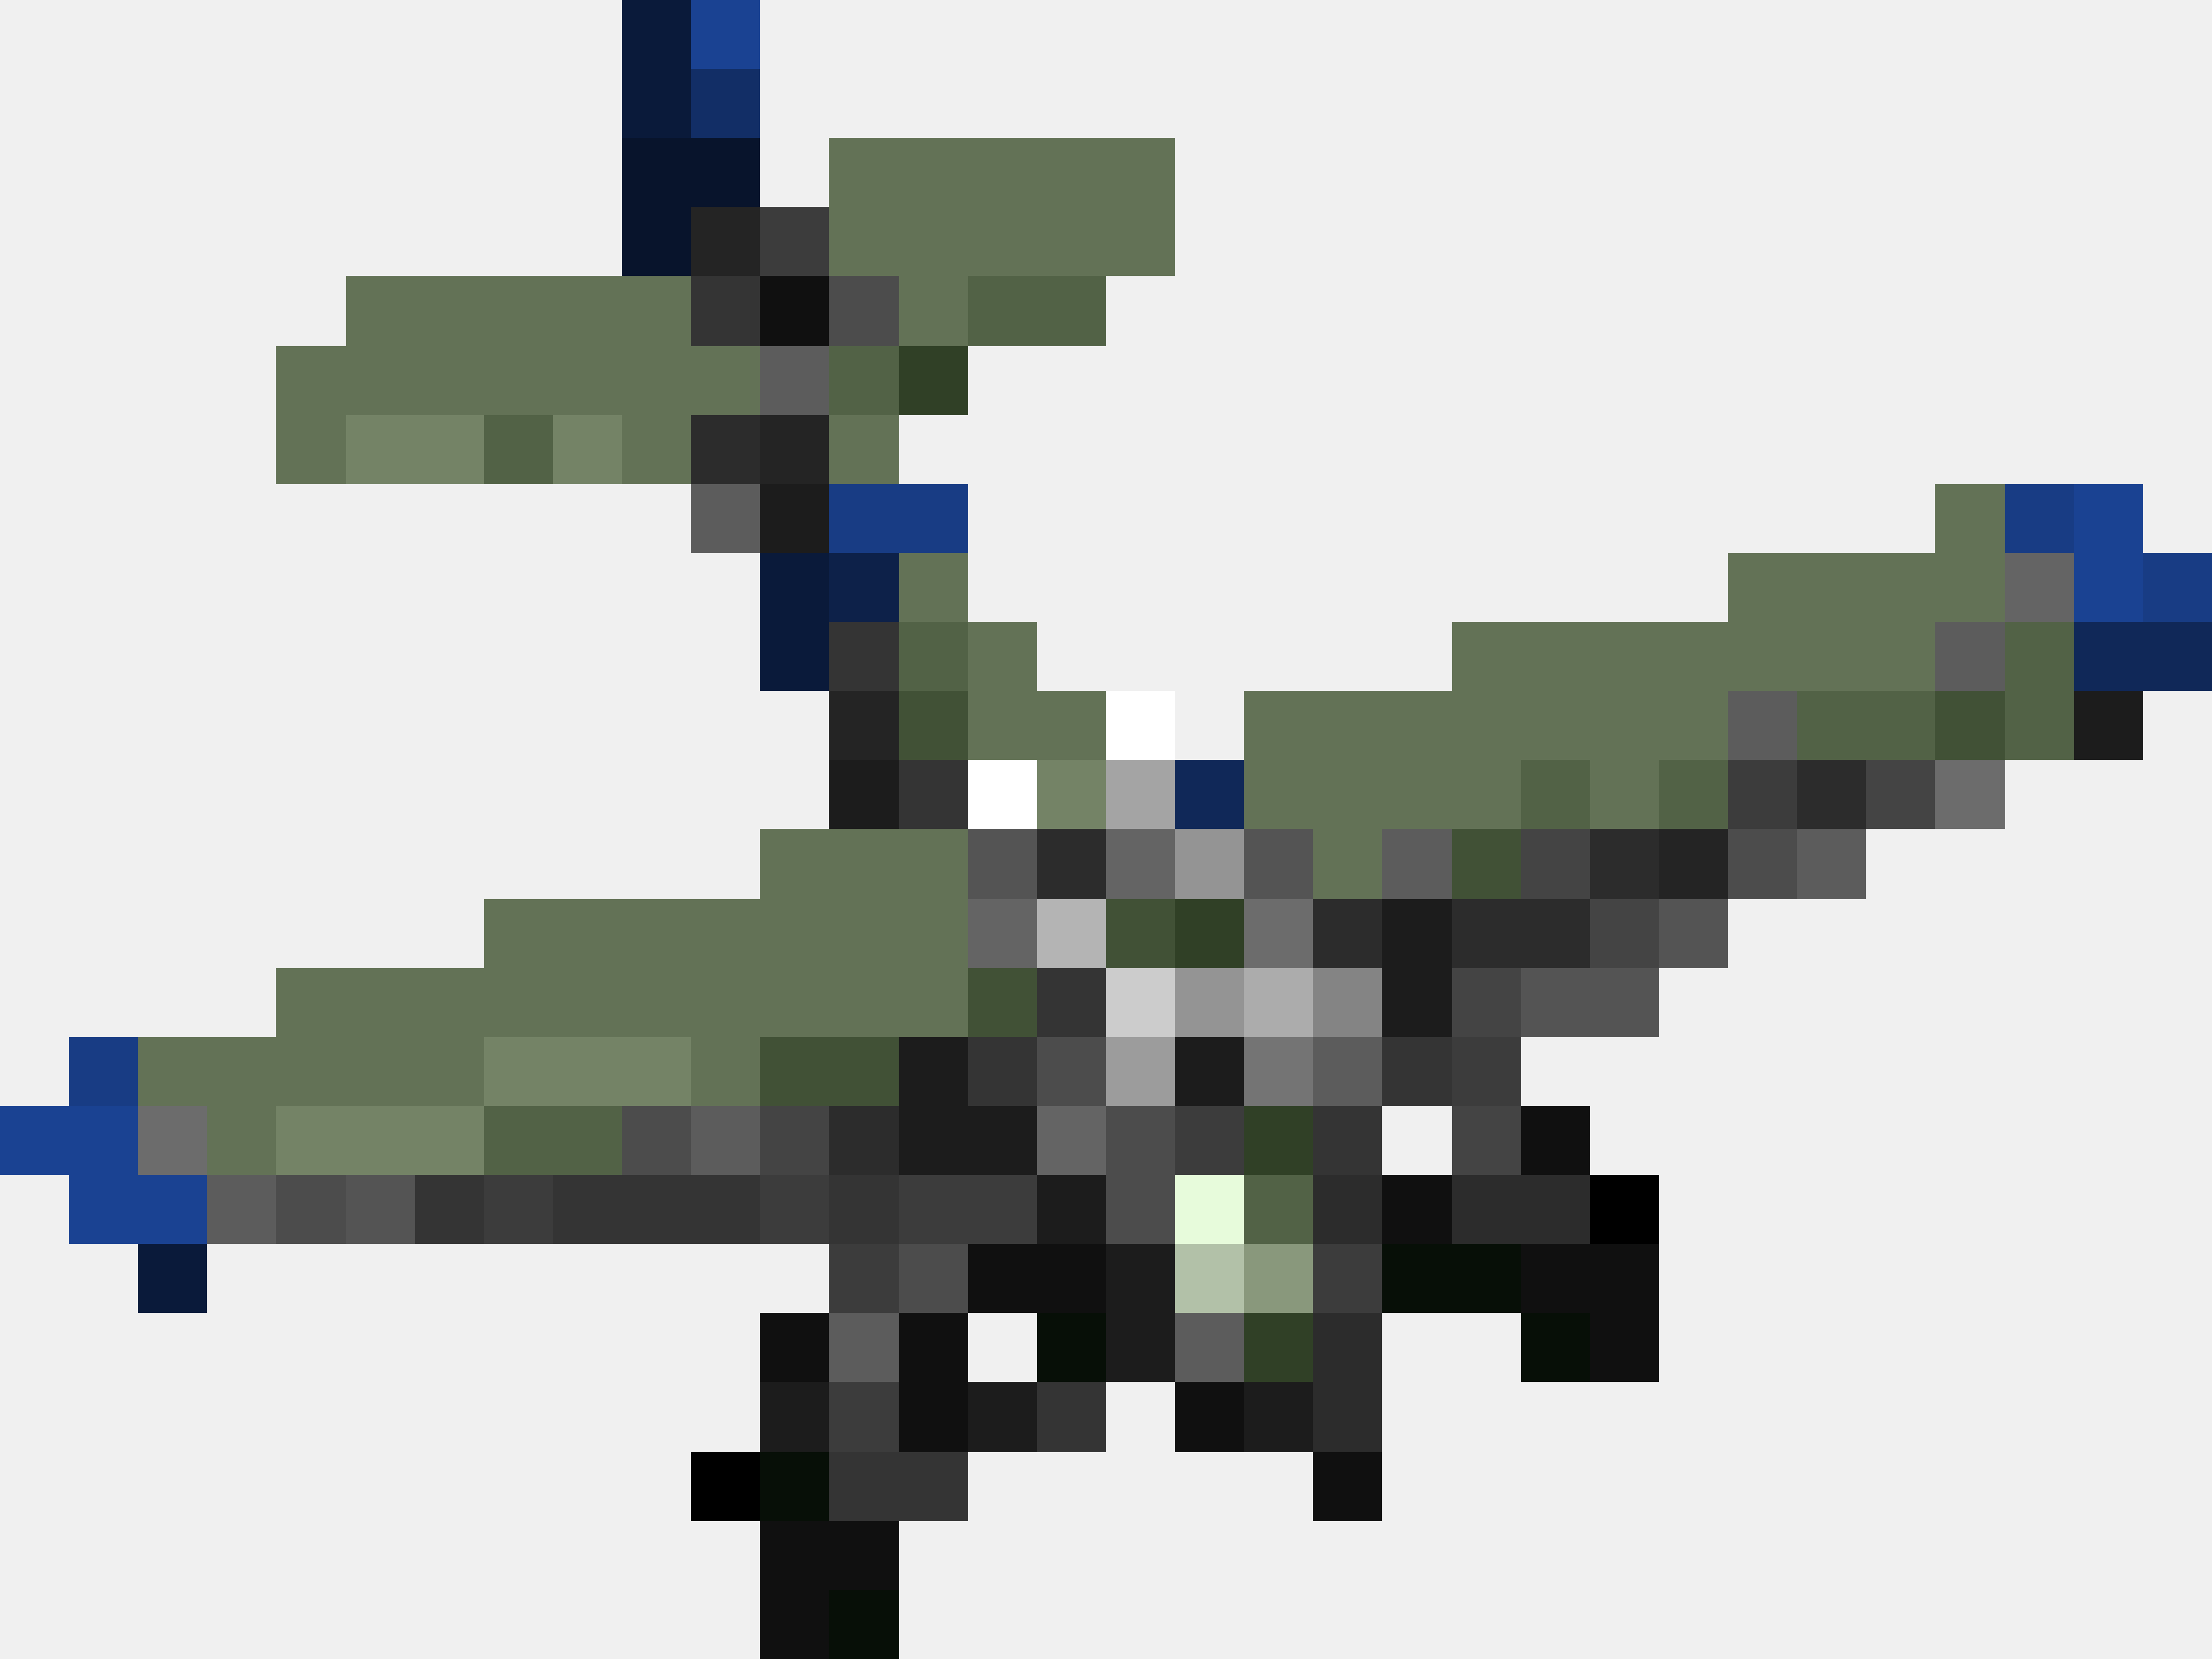
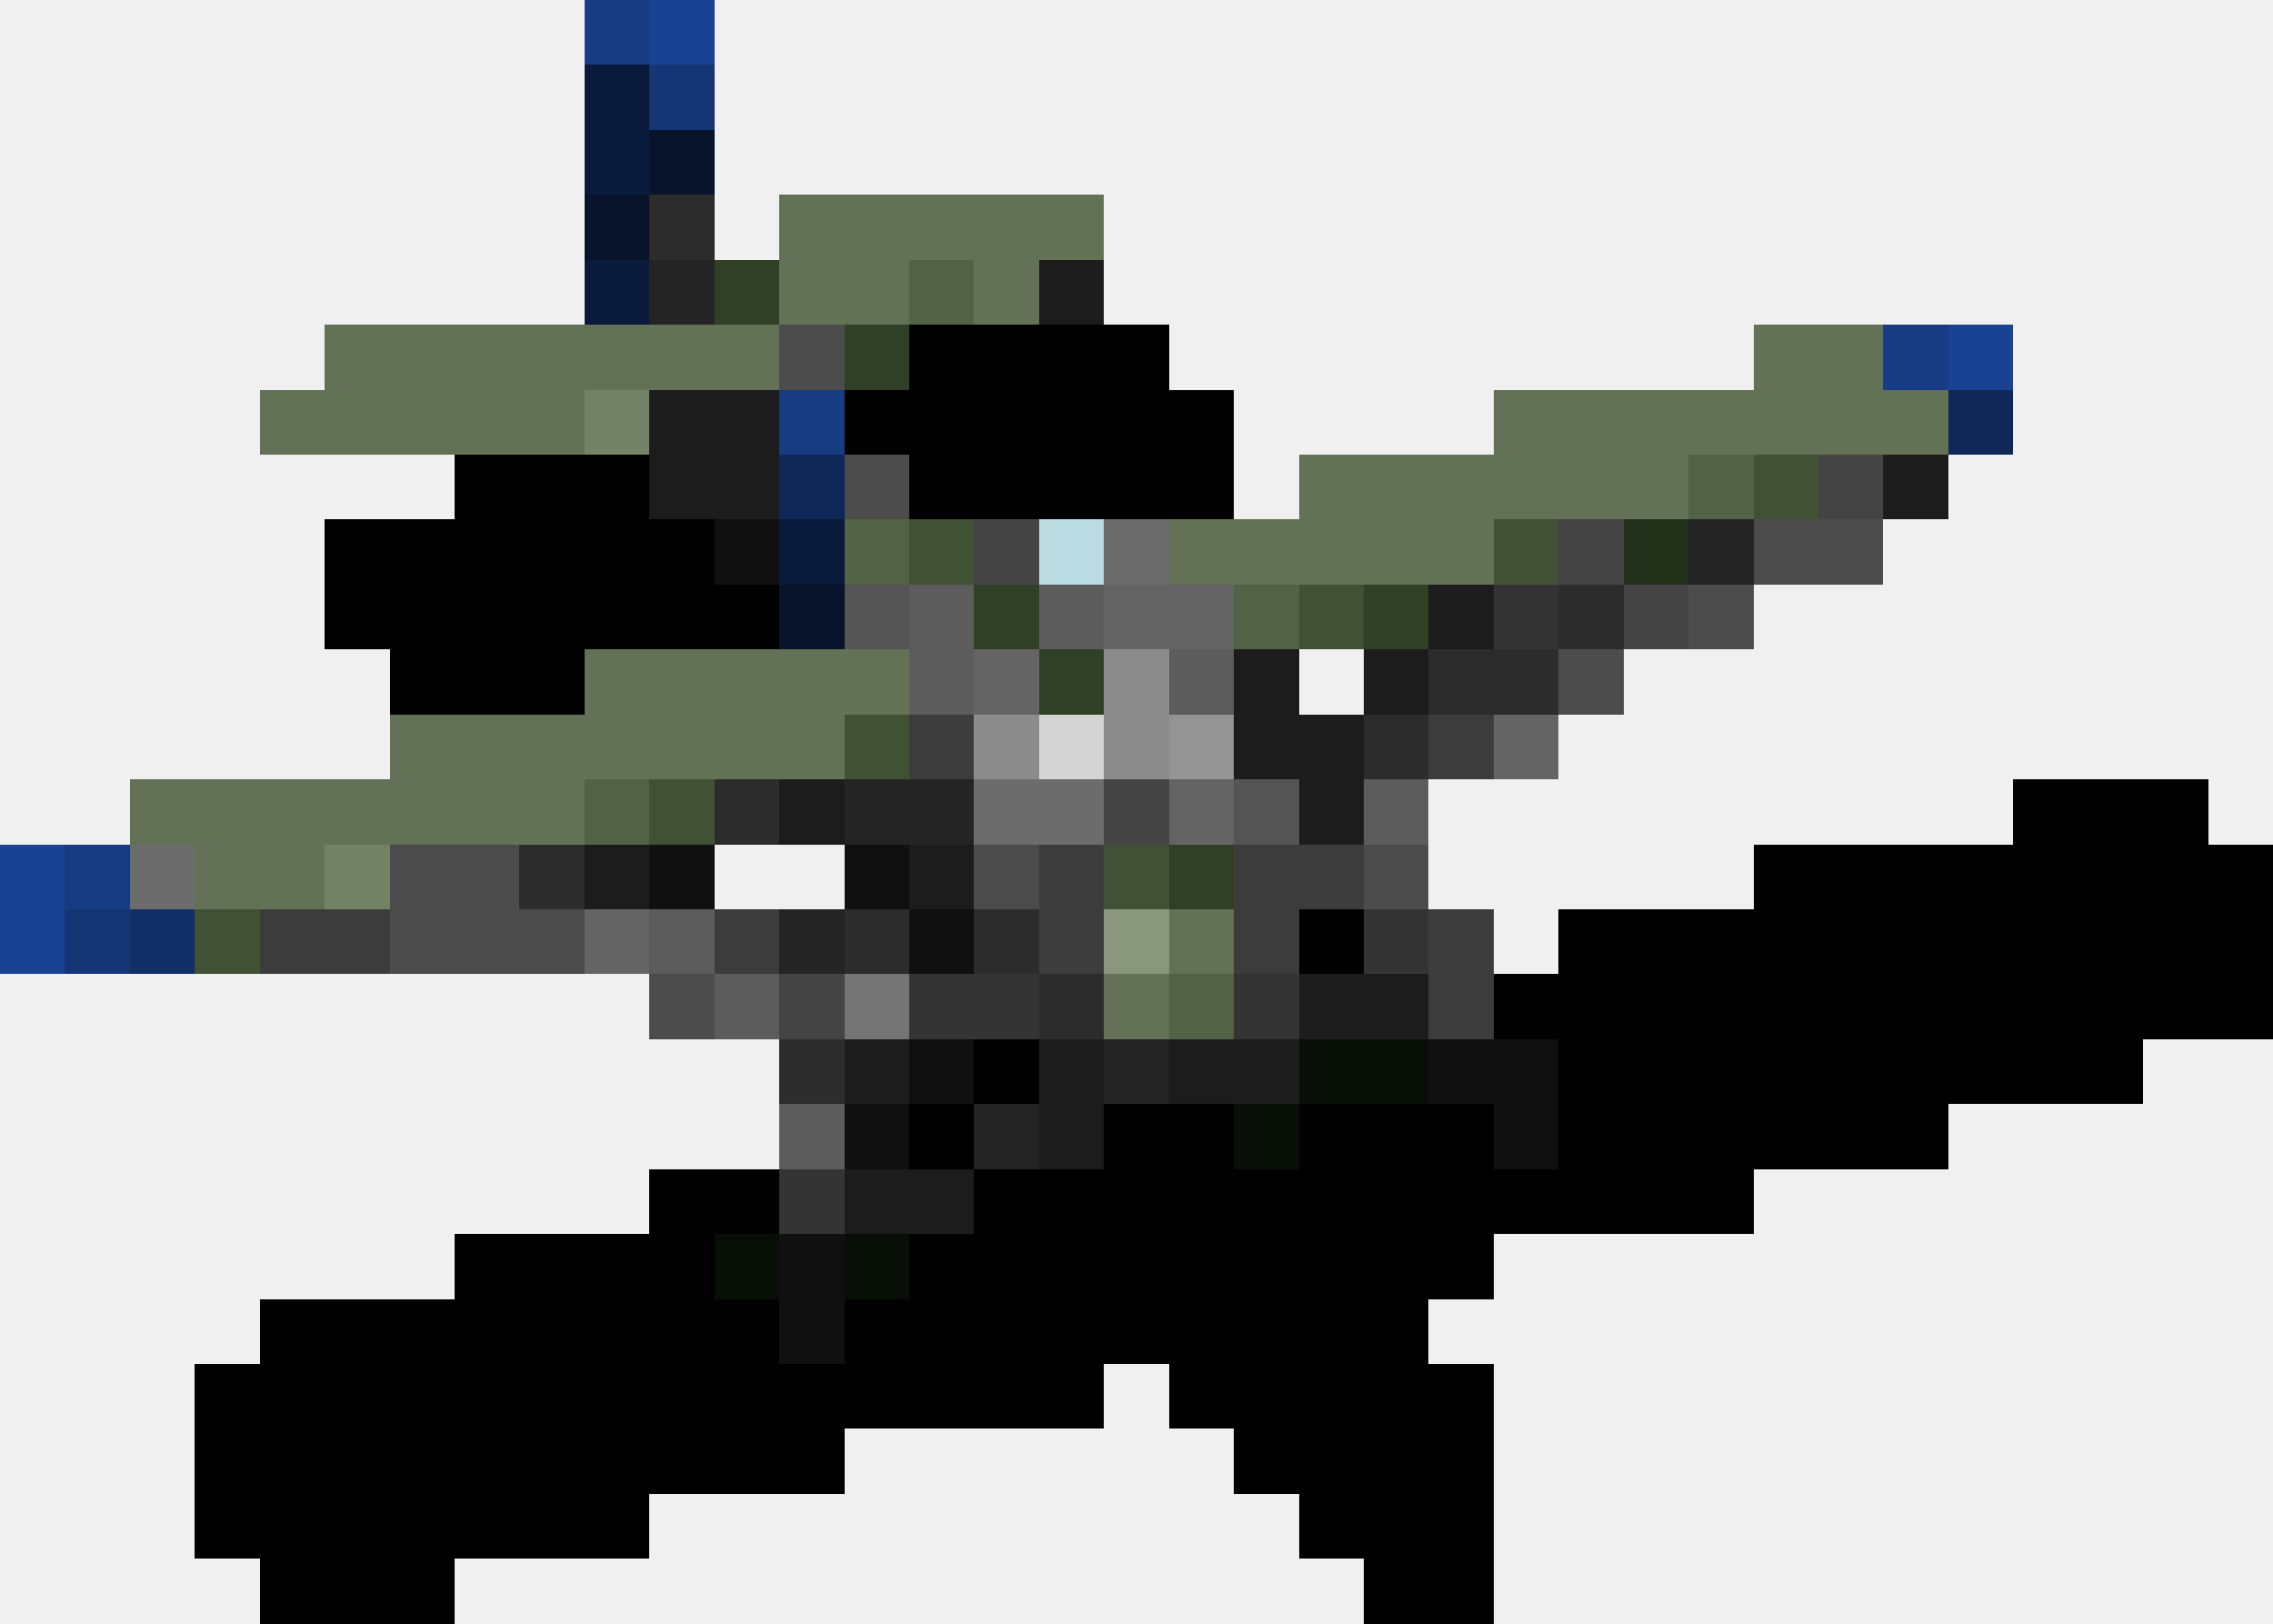
- <svg xmlns="http://www.w3.org/2000/svg" viewBox="0 0 32 24" width="32" height="24" shape-rendering="crispEdges">
-   <path fill="#0a1a3a" d="M9 0H10V1V2H9V1ZM11 8H12V9V10H11V9ZM2 18H3V19H2Z" />
-   <path fill="#1a4292" d="M10 0H11V1H10ZM30 7H31V8V9H30V8ZM2 18H1V17H0V16H1H2V17H3V18Z" />
-   <path fill="#122e66" d="M10 1H11V2H10Z" />
-   <path fill="#08142c" d="M10 2H11V3H10V4H9V3V2Z" />
-   <path fill="#637256" d="M14 4V5H13V4H12V3V2H13H14H15H16H17V3V4H16H15ZM7 4H8H9H10V5H11V6H10V7H9V6H8H7H6H5V7H4V6V5H5V4H6ZM12 6H13V7H12ZM21 12H20V13H19V12H18V11V10H19H20H21V9H22H23H24H25V8H26H27H28V7H29V8V9H28V10H27H26H25V11H24V12H23V11H22V12ZM13 8H14V9H13ZM15 10H16V11H15H14V10V9H15ZM7 15V16H6H5H4V17H3V16H2V15H3H4V14H5H6H7V13H8H9H10H11V12H12H13H14V13V14V15H13H12H11V16H10V15H9H8Z" />
-   <path fill="#242424" d="M10 3H11V4H10ZM11 6H12V7H11ZM12 10H13V11H12ZM24 12H25V13H24Z" />
-   <path fill="#3c3c3c" d="M11 3H12V4H11ZM25 11H26V12H25ZM21 15H22V16H21ZM17 16H18V17H17ZM7 17H8V18H7ZM11 17H12V18H11ZM13 17H14H15V18H14H13ZM12 18H13V19H12ZM19 18H20V19H19ZM12 20H13V21H12Z" />
-   <path fill="#343434" d="M10 4H11V5H10ZM12 9H13V10H12ZM13 11H14V12H13ZM15 14H16V15H15ZM14 15H15V16H14ZM20 15H21V16H20ZM19 16H20V17H19ZM6 17H7V18H6ZM9 17H10H11V18H10H9H8V17ZM12 17H13V18H12ZM15 20H16V21H15ZM12 21H13H14V22H13H12Z" />
-   <path fill="#101010" d="M11 4H12V5H11ZM22 16H23V17H22ZM20 17H21V18H20ZM14 18H15H16V19H15H14ZM22 18H23H24V19V20H23V19H22ZM11 19H12V20H11ZM13 19H14V20V21H13V20ZM17 20H18V21H17ZM19 21H20V22H19ZM12 23V24H11V23V22H12H13V23Z" />
-   <path fill="#4c4c4c" d="M12 4H13V5H12ZM25 12H26V13H25ZM15 15H16V16H15ZM9 16H10V17H9ZM16 16H17V17V18H16V17ZM4 17H5V18H4ZM13 18H14V19H13Z" />
-   <path fill="#526246" d="M15 4H16V5H15H14V4ZM12 5H13V6H12ZM7 6H8V7H7ZM13 9H14V10H13ZM29 9H30V10V11H29V10ZM26 10H27H28V11H27H26ZM22 11H23V12H22ZM24 11H25V12H24ZM7 16H8H9V17H8H7ZM18 17H19V18H18Z" />
-   <path fill="#5c5c5c" d="M11 5H12V6H11ZM10 7H11V8H10ZM28 9H29V10H28ZM25 10H26V11H25ZM20 12H21V13H20ZM26 12H27V13H26ZM19 15H20V16H19ZM10 16H11V17H10ZM3 17H4V18H3ZM12 19H13V20H12ZM17 19H18V20H17Z" />
-   <path fill="#304026" d="M13 5H14V6H13ZM17 13H18V14H17ZM18 16H19V17H18ZM18 19H19V20H18Z" />
-   <path fill="#748366" d="M6 6H7V7H6H5V6ZM8 6H9V7H8ZM15 11H16V12H15ZM7 15H8H9H10V16H9H8H7ZM4 16H5H6H7V17H6H5H4Z" />
-   <path fill="#2c2c2c" d="M10 6H11V7H10ZM26 11H27V12H26ZM15 12H16V13H15ZM23 12H24V13H23ZM19 13H20V14H19ZM22 13H23V14H22H21V13ZM12 16H13V17H12ZM19 17H20V18H19ZM21 17H22H23V18H22H21ZM19 19H20V20V21H19V20Z" />
-   <path fill="#1c1c1c" d="M11 7H12V8H11ZM30 10H31V11H30ZM12 11H13V12H12ZM20 13H21V14V15H20V14ZM13 15H14V16H15V17H14H13V16ZM17 15H18V16H17ZM15 17H16V18H15ZM17 19V20H16V19V18H17ZM11 20H12V21H11ZM14 20H15V21H14ZM18 20H19V21H18Z" />
-   <path fill="#183c84" d="M12 7H13H14V8H13H12ZM29 7H30V8H29ZM31 8H32V9H31ZM1 15H2V16H1Z" />
-   <path fill="#0d2149" d="M12 8H13V9H12Z" />
-   <path fill="#646464" d="M29 8H30V9H29ZM16 12H17V13H16ZM14 13H15V14H14ZM15 16H16V17H15Z" />
-   <path fill="#102858" d="M30 9H31H32V10H31H30ZM17 11H18V12H17Z" />
-   <path fill="#415136" d="M13 10H14V11H13ZM28 10H29V11H28ZM21 12H22V13H21ZM16 13H17V14H16ZM14 14H15V15H14ZM11 15H12H13V16H12H11Z" />
-   <path fill="#ffffff" d="M16 10H17V11H16ZM14 11H15V12H14Z" />
-   <path fill="#a4a4a4" d="M16 11H17V12H16Z" />
-   <path fill="#444444" d="M27 11H28V12H27ZM22 12H23V13H22ZM23 13H24V14H23ZM21 14H22V15H21ZM11 16H12V17H11ZM21 16H22V17H21Z" />
-   <path fill="#6c6c6c" d="M28 11H29V12H28ZM18 13H19V14H18ZM2 16H3V17H2Z" />
-   <path fill="#545454" d="M14 12H15V13H14ZM18 12H19V13H18ZM24 13H25V14H24ZM22 14H23H24V15H23H22ZM5 17H6V18H5Z" />
-   <path fill="#949494" d="M17 12H18V13H17ZM17 14H18V15H17Z" />
-   <path fill="#b4b4b4" d="M15 13H16V14H15Z" />
-   <path fill="#cccccc" d="M16 14H17V15H16Z" />
-   <path fill="#acacac" d="M18 14H19V15H18Z" />
-   <path fill="#848484" d="M19 14H20V15H19Z" />
-   <path fill="#9c9c9c" d="M16 15H17V16H16Z" />
-   <path fill="#747474" d="M18 15H19V16H18Z" />
-   <path fill="#e7fbdb" d="M17 17H18V18H17Z" />
-   <path fill="#000000" d="M23 17H24V18H23ZM10 21H11V22H10Z" />
-   <path fill="#b2c1a8" d="M17 18H18V19H17Z" />
-   <path fill="#89987c" d="M18 18H19V19H18Z" />
-   <path fill="#070f07" d="M20 18H21H22V19H21H20ZM15 19H16V20H15ZM22 19H23V20H22ZM11 21H12V22H11ZM12 23H13V24H12Z" />
+ <svg xmlns="http://www.w3.org/2000/svg" viewBox="0 0 35 25" width="35" height="25" shape-rendering="crispEdges">
+   <path fill="#183c84" d="M9 0H10V1H9ZM29 5H30V6H29ZM12 6H13V7H12ZM1 13H2V14H1Z" />
+   <path fill="#1a4292" d="M10 0H11V1H10ZM30 5H31V6H30ZM0 13H1V14V15H0V14Z" />
+   <path fill="#0a1a3a" d="M9 1H10V2V3H9V2ZM9 4H10V5H9ZM12 8H13V9H12Z" />
+   <path fill="#153575" d="M10 1H11V2H10ZM1 14H2V15H1Z" />
+   <path fill="#08142c" d="M10 2H11V3H10ZM9 3H10V4H9ZM12 9H13V10H12Z" />
+   <path fill="#2c2c2c" d="M10 3H11V4H10ZM24 9H25V10H24ZM23 10H24V11H23H22V10ZM21 11H22V12H21ZM11 12H12V13H11ZM8 13H9V14H8ZM13 14H14V15H13ZM15 14H16V15H15ZM16 15H17V16H16ZM12 16H13V17H12Z" />
+   <path fill="#637256" d="M13 5H12V4V3H13H14H15H16H17V4H16V5H15V4H14V5ZM10 5H11H12V6H11H10H9V7H8H7H6H5H4V6H5V5H6H7H8H9ZM23 8V9H22H21H20H19H18V8H19H20V7H21H22H23V6H24H25H26H27V5H28H29V6H30V7H29H28H27H26V8H25H24ZM7 13H6H5V14H4H3V13H2V12H3H4H5H6V11H7H8H9V10H10H11H12H13H14V11H13V12H12H11H10H9V13H8ZM18 14H19V15H18ZM17 15H18V16H17Z" />
+   <path fill="#242424" d="M10 4H11V5H10ZM26 8H27V9H26ZM14 12H15V13H14H13V12ZM12 14H13V15H12ZM17 16H18V17H17ZM15 17H16V18H15Z" />
+   <path fill="#304026" d="M11 4H12V5H11ZM13 5H14V6H13ZM15 9H16V10H15ZM21 9H22V10H21ZM16 10H17V11H16ZM18 13H19V14H18Z" />
+   <path fill="#526246" d="M14 4H15V5H14ZM26 7H27V8H26ZM13 8H14V9H13ZM19 9H20V10H19ZM9 12H10V13H9ZM18 15H19V16H18Z" />
+   <path fill="#1c1c1c" d="M16 4H17V5H16ZM12 7V8H11H10V7V6H11H12ZM29 7H30V8H29ZM22 9H23V10H22ZM20 11H21V12V13H20V12H19V11V10H20ZM21 10H22V11H21ZM12 12H13V13H12ZM9 13H10V14H9ZM14 13H15V14H14ZM21 15H22V16H21H20V15ZM13 16H14V17H13ZM16 16H17V17V18H16V17ZM18 16H19H20V17H19H18ZM14 18H15V19H14H13V18Z" />
+   <path fill="#4c4c4c" d="M12 5H13V6H12ZM13 7H14V8H13ZM27 8H28H29V9H28H27ZM26 9H27V10H26ZM24 10H25V11H24ZM8 14H9V15H8H7H6V14V13H7H8ZM15 13H16V14H15ZM21 13H22V14H21ZM10 15H11V16H10Z" />
+   <path fill="#000000" d="M17 8H16H15H14V7H13V6H14V5H15H16H17H18V6H19V7V8H18ZM11 10H10H9V11H8H7H6V10H5V9V8H6H7V7H8H9H10V8H11V9H12V10ZM16 22H15H14H13V23H12H11H10V24H9H8H7V25H6H5H4V24H3V23V22V21H4V20H5H6H7V19H8H9H10V18H11H12V19H11V20H12V21H13V20H14V19H15V18H16H17V17H18H19V18H20V17H21H22H23V18H24V17V16H23V15H24V14H25H26H27V13H28H29H30H31V12H32H33H34V13H35V14V15V16H34H33V17H32H31H30V18H29H28H27V19H26H25H24H23V20H22V21H23V22V23V24V25H22H21V24H20V23H19V22H18V21H17V22ZM20 14H21V15H20ZM15 16H16V17H15ZM14 17H15V18H14Z" />
+   <path fill="#748366" d="M9 6H10V7H9ZM5 13H6V14H5Z" />
+   <path fill="#102858" d="M30 6H31V7H30ZM12 7H13V8H12Z" />
+   <path fill="#415136" d="M27 7H28V8H27ZM14 8H15V9H14ZM23 8H24V9H23ZM20 9H21V10H20ZM13 11H14V12H13ZM10 12H11V13H10ZM17 13H18V14H17ZM3 14H4V15H3Z" />
+   <path fill="#444444" d="M28 7H29V8H28ZM15 8H16V9H15ZM24 8H25V9H24ZM25 9H26V10H25ZM17 12H18V13H17ZM12 15H13V16H12Z" />
+   <path fill="#101010" d="M11 8H12V9H11ZM10 13H11V14H10ZM13 13H14V14H13ZM14 14H15V15H14ZM14 16H15V17H14ZM23 16H24V17V18H23V17H22V16ZM13 17H14V18H13ZM12 19H13V20V21H12V20Z" />
+   <path fill="#bbdbe3" d="M16 8H17V9H16Z" />
+   <path fill="#6c6c6c" d="M17 8H18V9H17ZM15 12H16H17V13H16H15ZM2 13H3V14H2Z" />
+   <path fill="#213019" d="M25 8H26V9H25Z" />
+   <path fill="#545454" d="M13 9H14V10H13ZM19 12H20V13H19Z" />
+   <path fill="#5c5c5c" d="M14 9H15V10V11H14V10ZM16 9H17V10H16ZM18 10H19V11H18ZM21 12H22V13H21ZM10 14H11V15H10ZM11 15H12V16H11ZM12 17H13V18H12Z" />
+   <path fill="#646464" d="M18 9H19V10H18H17V9ZM15 10H16V11H15ZM23 11H24V12H23ZM18 12H19V13H18ZM9 14H10V15H9Z" />
+   <path fill="#343434" d="M23 9H24V10H23ZM21 14H22V15H21ZM14 15H15H16V16H15H14ZM19 15H20V16H19ZM12 18H13V19H12Z" />
+   <path fill="#8c8c8c" d="M18 11V12H17V11V10H18ZM15 11H16V12H15Z" />
+   <path fill="#3c3c3c" d="M14 11H15V12H14ZM22 11H23V12H22ZM16 13H17V14V15H16V14ZM19 13H20H21V14H20V15H19V14ZM5 14H6V15H5H4V14ZM11 14H12V15H11ZM22 14H23V15V16H22V15Z" />
+   <path fill="#d4d4d4" d="M16 11H17V12H16Z" />
+   <path fill="#949494" d="M18 11H19V12H18Z" />
+   <path fill="#122e66" d="M2 14H3V15H2Z" />
+   <path fill="#89987c" d="M17 14H18V15H17Z" />
+   <path fill="#747474" d="M13 15H14V16H13Z" />
+   <path fill="#070f07" d="M20 16H21H22V17H21H20ZM19 17H20V18H19ZM11 19H12V20H11ZM13 19H14V20H13Z" />
</svg>
